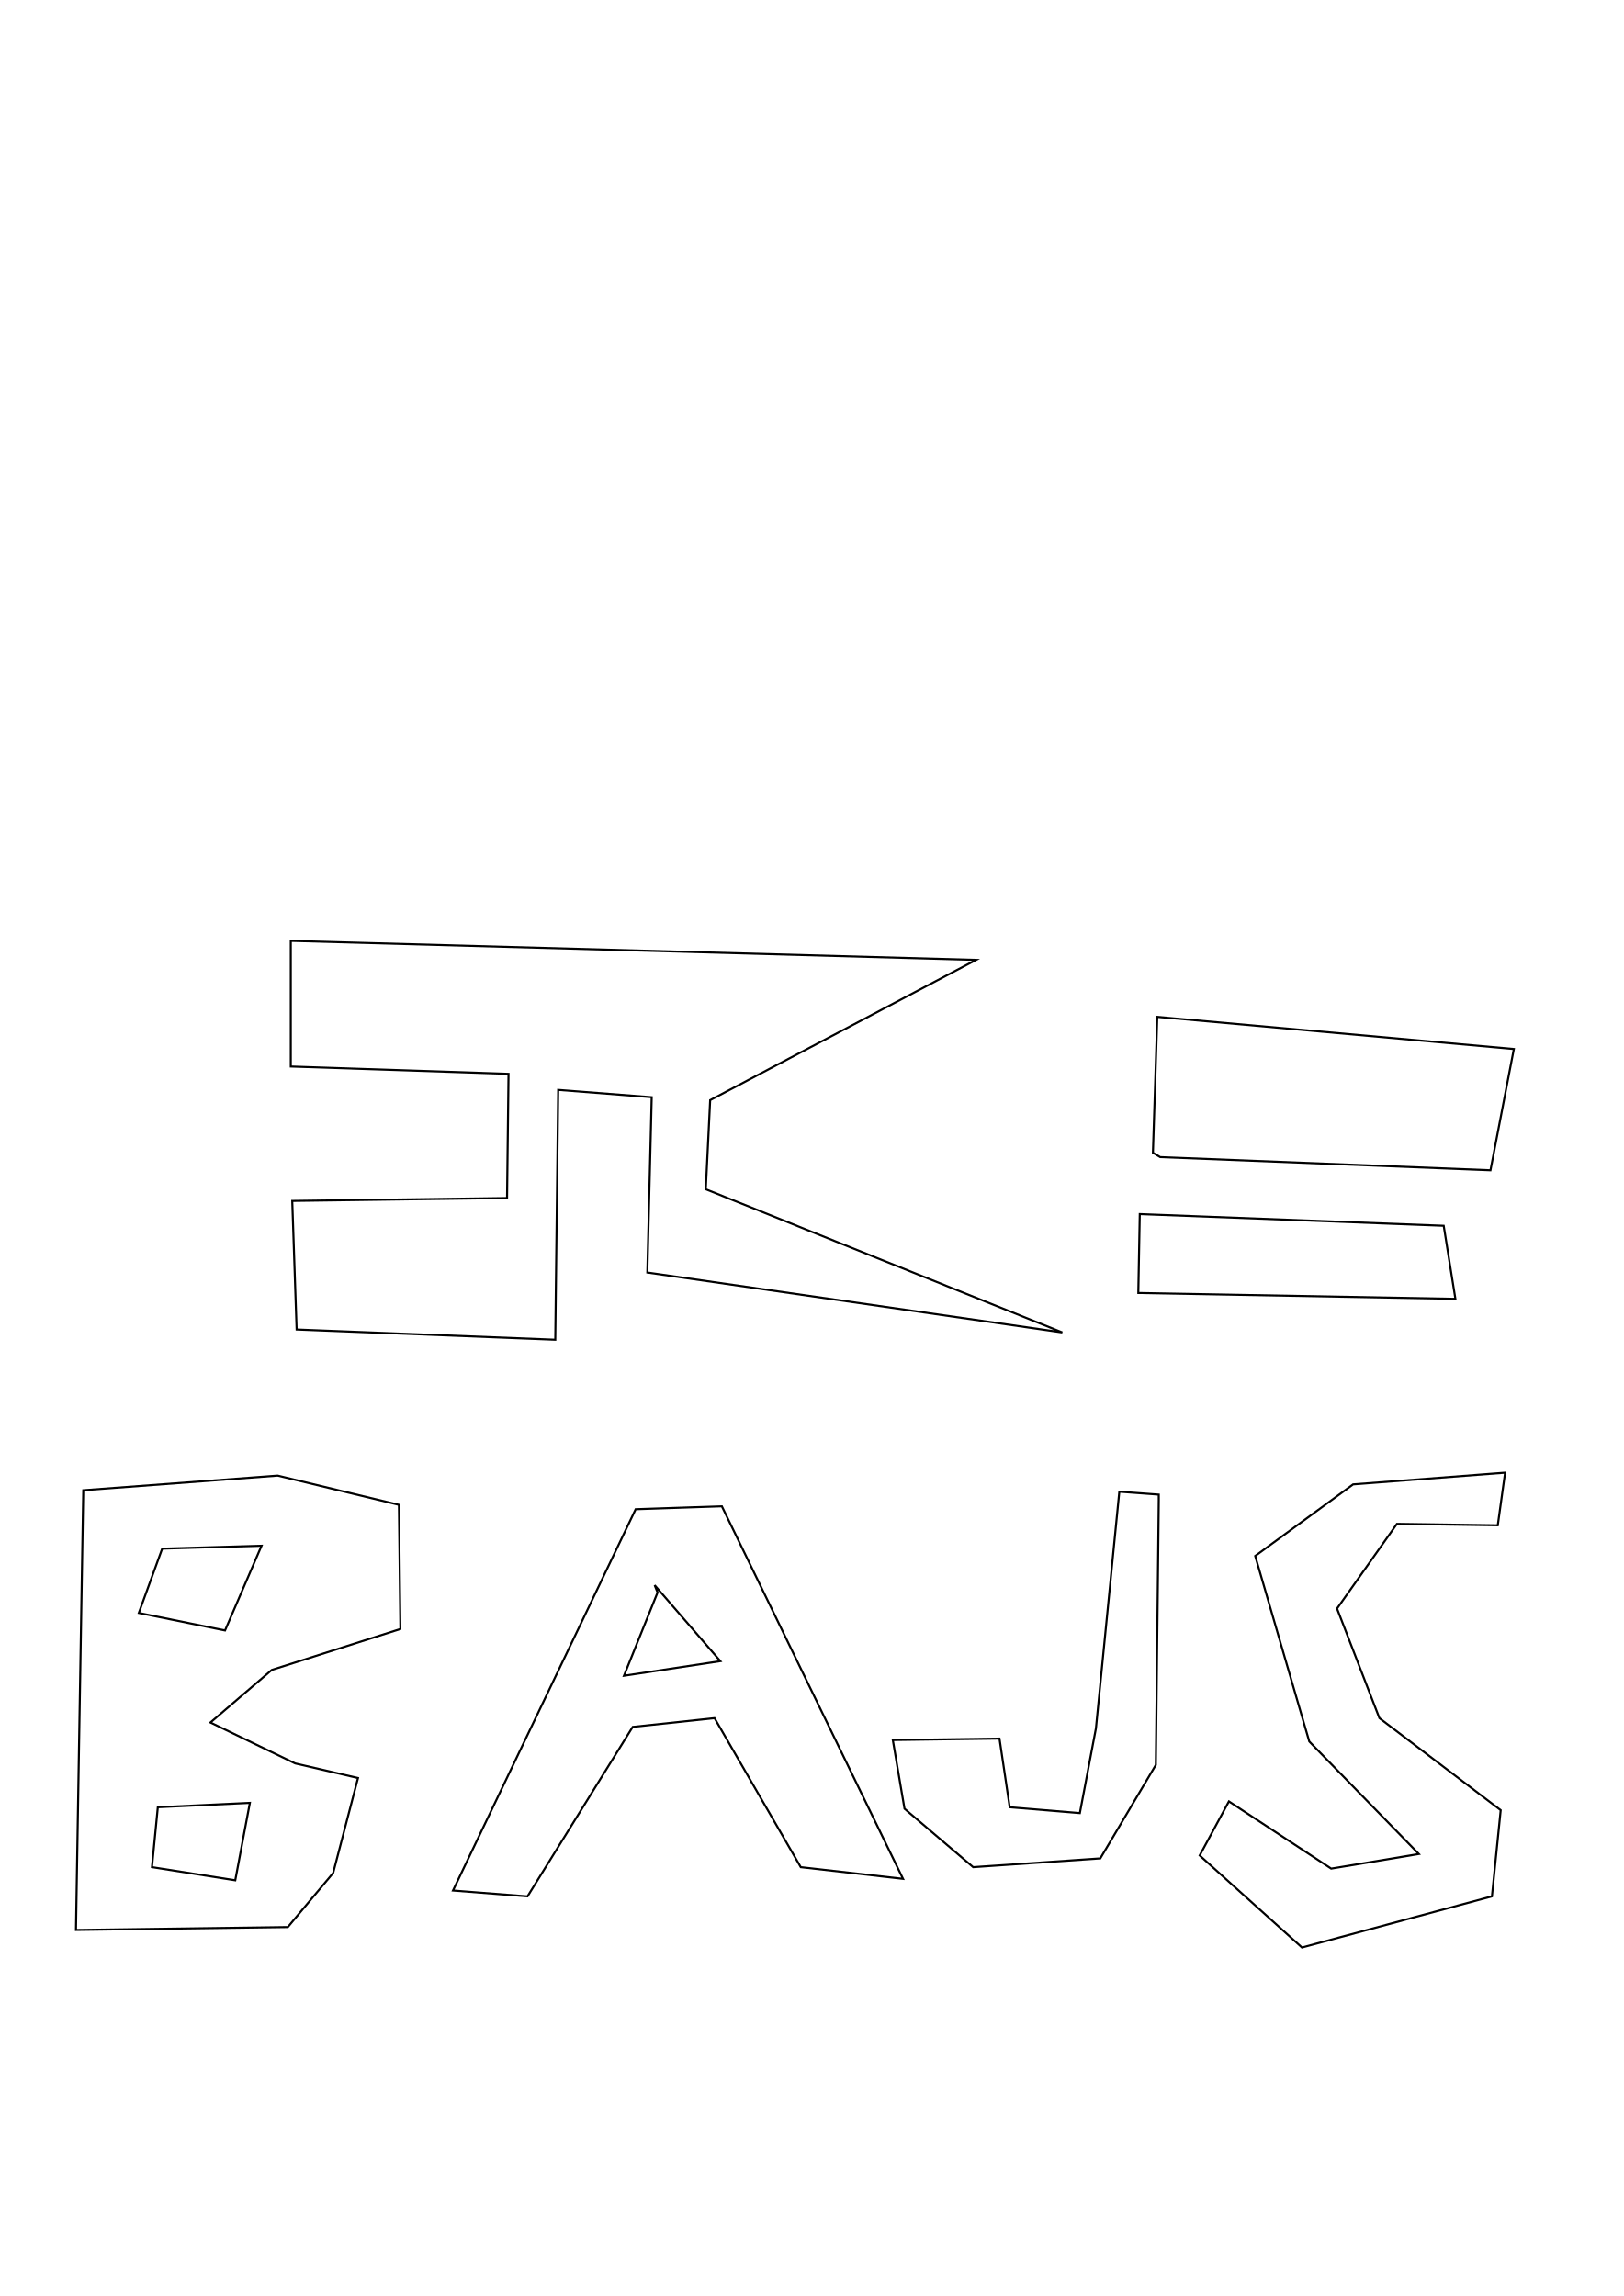
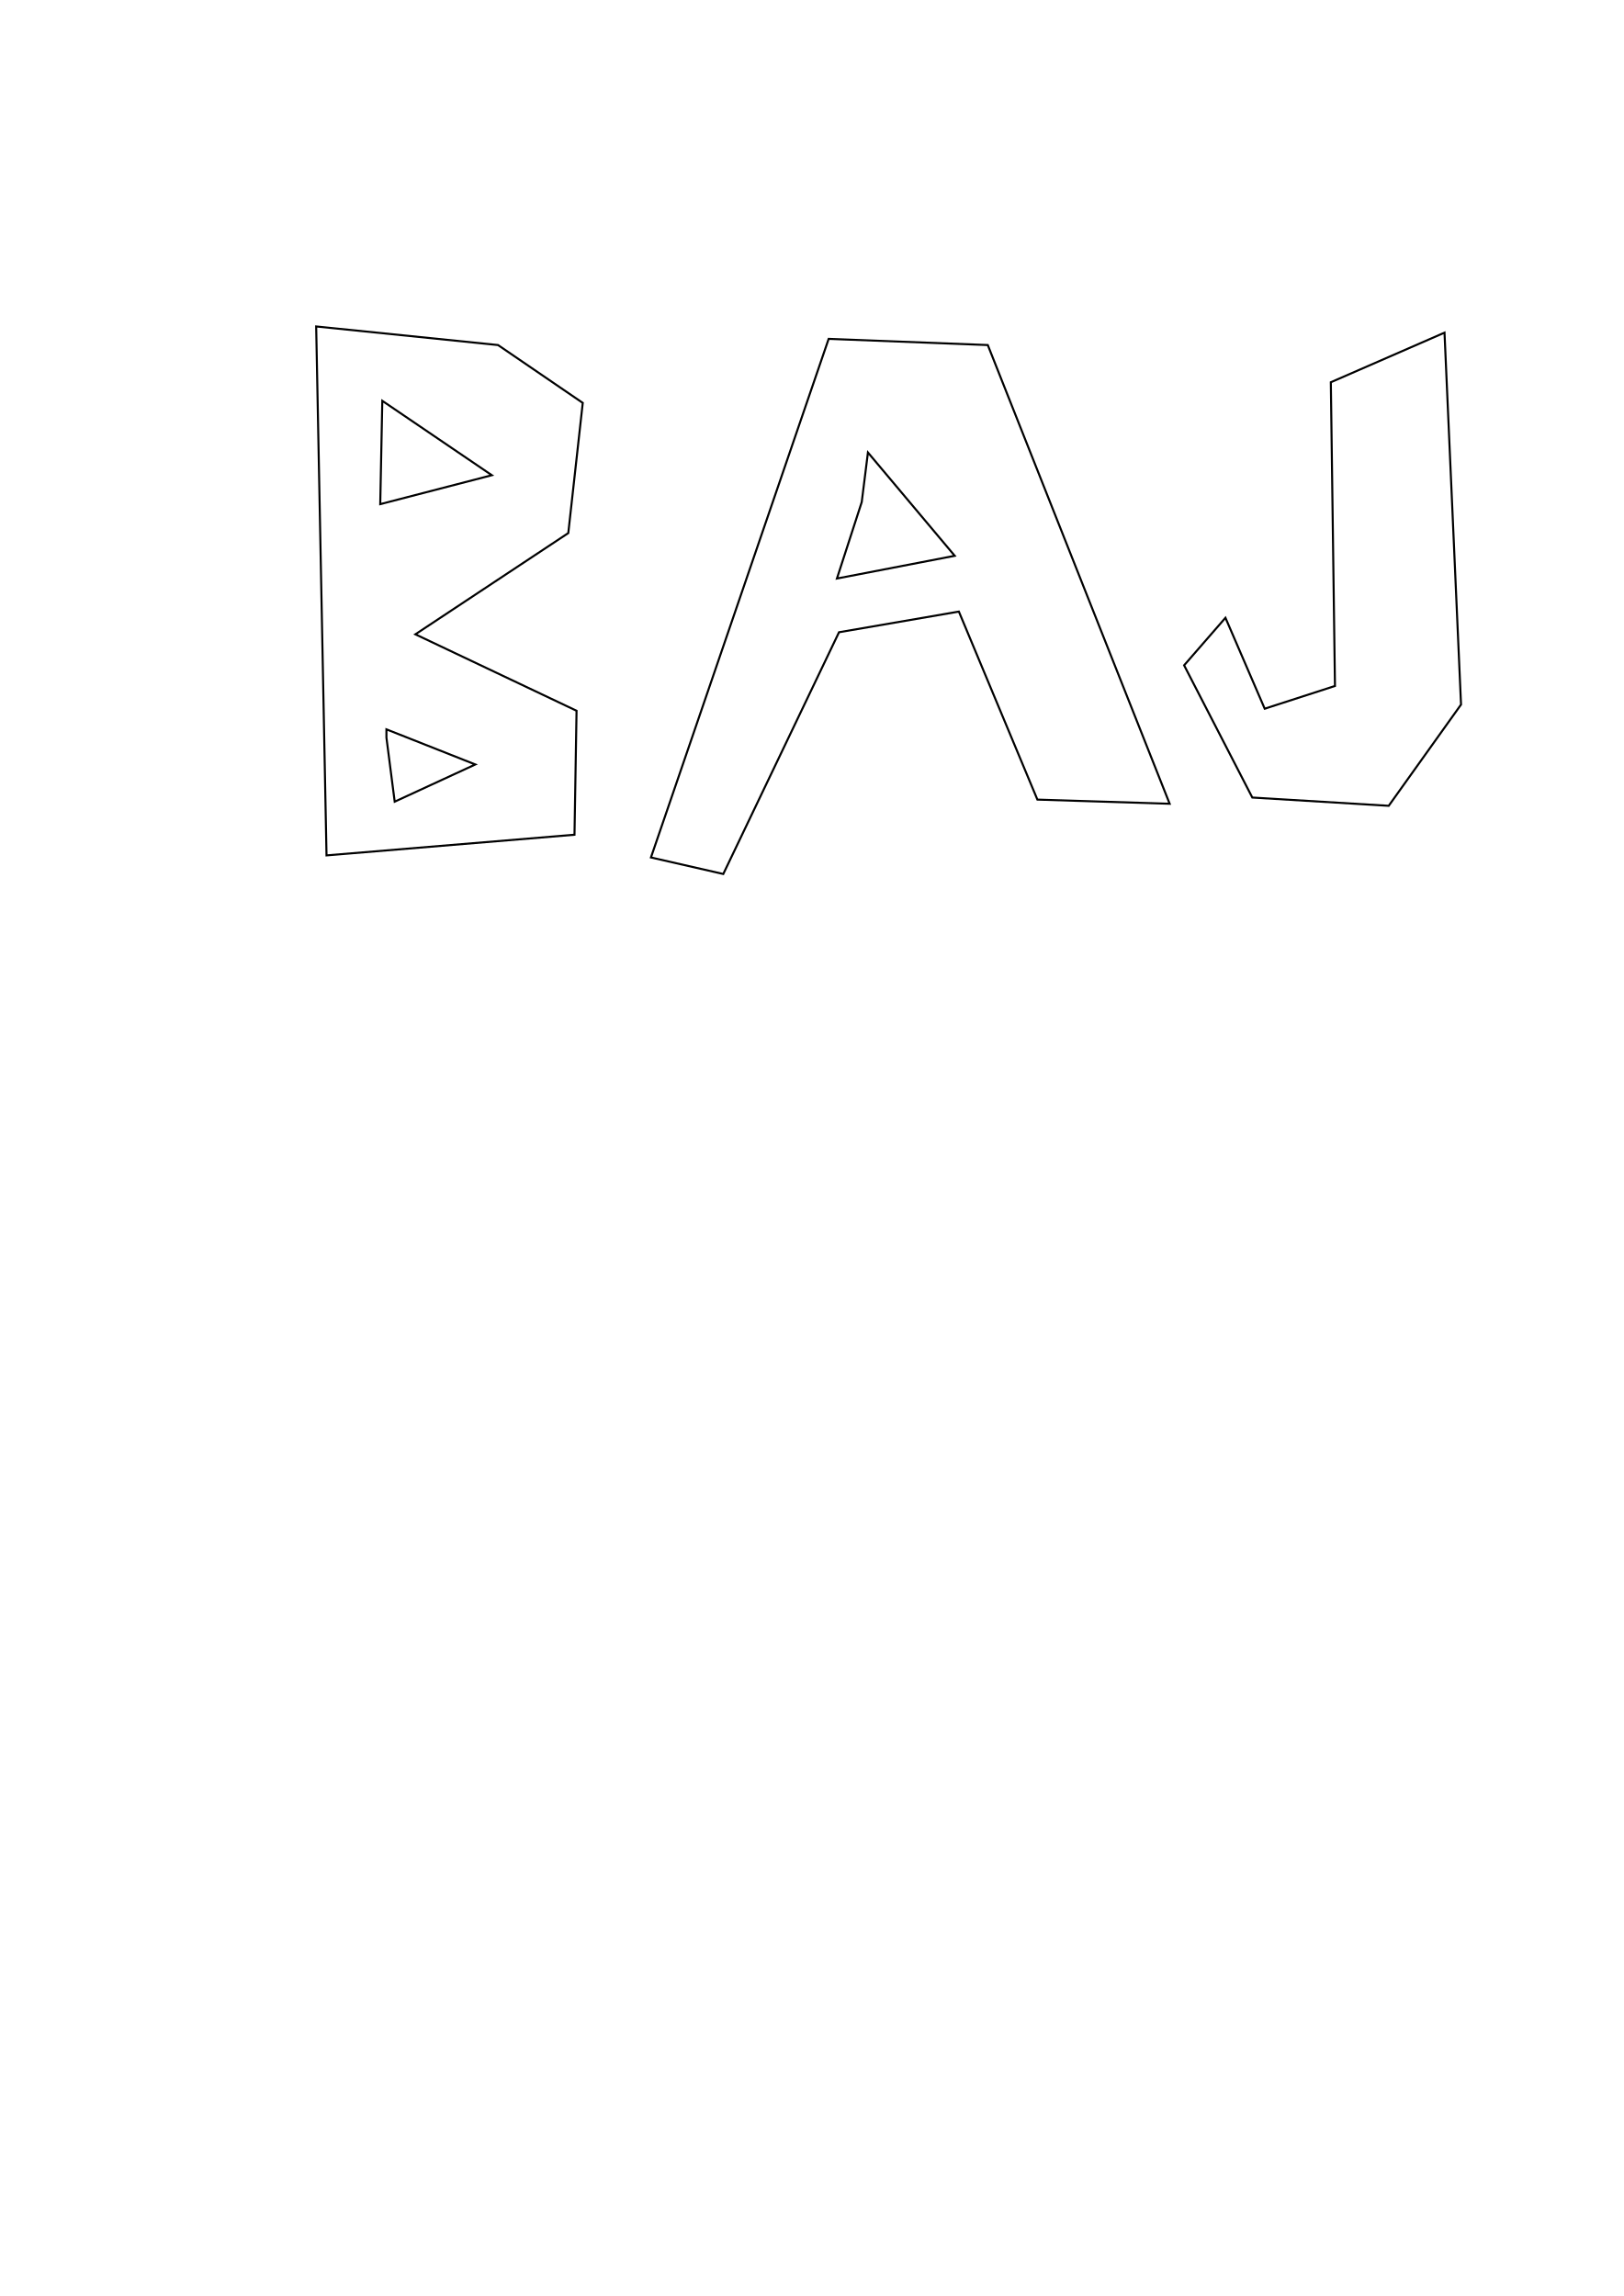
<svg xmlns="http://www.w3.org/2000/svg" width="210mm" height="297mm" viewBox="0 0 210 297" version="1.1" id="svg8">
  <defs id="defs2" />
  <g id="layer1">
-     <path style="fill:none;stroke:#000000;stroke-width:0.265px;stroke-linecap:butt;stroke-linejoin:miter;stroke-opacity:1" d="m 38.365,171.979 -0.567,-16.631 27.781,-0.378 0.189,-16.064 -28.159,-0.945 v -16.253 l 88.635,2.457 -34.396,18.143 -0.567,11.528 46.113,18.521 -53.673,-7.749 0.567,-22.679 -12.095,-0.945 -0.378,32.317 z" id="path9" />
-     <path style="fill:none;stroke:#000000;stroke-width:0.265px;stroke-linecap:butt;stroke-linejoin:miter;stroke-opacity:1" d="m 147.411,157.049 -0.189,10.205 41.01,0.756 -1.512,-9.449 z" id="path11" />
-     <path style="fill:none;stroke:#000000;stroke-width:0.265px;stroke-linecap:butt;stroke-linejoin:miter;stroke-opacity:1" d="m 149.112,149.112 0.567,-17.576 46.113,4.158 -3.024,15.686 -42.711,-1.701 z" id="path13" />
-     <path style="fill:none;stroke:#000000;stroke-width:0.265px;stroke-linecap:butt;stroke-linejoin:miter;stroke-opacity:1" d="m 10.772,192.768 -0.945,56.885 27.403,-0.378 5.859,-6.993 3.213,-12.284 -8.126,-1.89 -10.961,-5.292 7.938,-6.804 16.631,-5.292 -0.189,-16.064 -15.686,-3.78 z" id="path15" />
-     <path style="fill:none;stroke:#000000;stroke-width:0.265px;stroke-linecap:butt;stroke-linejoin:miter;stroke-opacity:1" d="m 20.978,200.327 -3.024,8.315 11.15,2.268 4.725,-10.961 z" id="path17" />
-     <path style="fill:none;stroke:#000000;stroke-width:0.265px;stroke-linecap:butt;stroke-linejoin:miter;stroke-opacity:1" d="m 20.411,233.778 -0.756,7.749 10.772,1.701 1.89,-10.016 z" id="path19" />
-     <path style="fill:none;stroke:#000000;stroke-width:0.265px;stroke-linecap:butt;stroke-linejoin:miter;stroke-opacity:1" d="M 58.586,244.551 82.21,195.225 93.36,194.847 116.795,243.039 103.565,241.527 92.415,222.25 81.832,223.384 68.225,245.307 Z" id="path21" />
-     <path style="fill:none;stroke:#000000;stroke-width:0.265px;stroke-linecap:butt;stroke-linejoin:miter;stroke-opacity:1" d="m 85.045,205.997 -4.347,10.772 12.473,-1.89 -8.504,-9.827 z" id="path23" />
-     <path style="fill:none;stroke:#000000;stroke-width:0.265px;stroke-linecap:butt;stroke-linejoin:miter;stroke-opacity:1" d="m 149.868,193.335 v 0.756 l -0.378,34.207 -7.182,12.095 -16.442,1.134 -8.882,-7.56 -1.512,-8.882 13.796,-0.189 1.323,8.882 9.071,0.756 2.079,-10.961 3.024,-30.616 z" id="path25" />
-     <path style="fill:none;stroke:#000000;stroke-width:0.265px;stroke-linecap:butt;stroke-linejoin:miter;stroke-opacity:1" d="m 193.713,197.304 -13.04,-0.189 -7.749,10.961 5.481,14.174 15.686,11.906 -1.134,11.15 -24.568,6.615 -13.229,-11.906 3.78,-6.993 13.229,8.693 11.339,-1.89 -14.174,-14.552 -6.993,-24.001 12.662,-9.26 19.655,-1.512 z" id="path27" />
+     <path style="fill:none;stroke:#000000;stroke-width:0.265px;stroke-linecap:butt;stroke-linejoin:miter;stroke-opacity:1" d="M 40.892,42.229 42.229,110.65 74.301,107.977 74.568,91.941 53.721,82.052 73.499,68.956 75.37,52.118 64.412,44.634 Z" id="path17" />
+     <path style="fill:none;stroke:#000000;stroke-width:0.265px;stroke-linecap:butt;stroke-linejoin:miter;stroke-opacity:1" d="M 49.445,51.85 49.178,65.214 63.61,61.472 Z" id="path19" />
+     <path style="fill:none;stroke:#000000;stroke-width:0.265px;stroke-linecap:butt;stroke-linejoin:miter;stroke-opacity:1" d="m 49.979,94.346 v 1.069 l 1.069,8.285 10.424,-4.811 z" id="path21" />
+     <path style="fill:none;stroke:#000000;stroke-width:0.265px;stroke-linecap:butt;stroke-linejoin:miter;stroke-opacity:1" d="m 84.19,110.917 22.985,-67.085 20.58,0.802 23.52,59.334 -17.105,-0.535 -10.156,-24.322 -15.502,2.673 -14.967,31.271 z" id="path23" />
+     <path style="fill:none;stroke:#000000;stroke-width:0.265px;stroke-linecap:butt;stroke-linejoin:miter;stroke-opacity:1" d="m 112.253,58.532 -0.802,6.414 -3.207,9.889 15.234,-2.94 z" id="path25" />
+     <path style="fill:none;stroke:#000000;stroke-width:0.265px;stroke-linecap:butt;stroke-linejoin:miter;stroke-opacity:1" d="m 172.122,49.445 0.535,39.289 -9.087,2.94 -5.078,-11.76 -5.345,6.147 8.82,17.105 17.64,1.069 9.354,-13.096 -2.138,-48.109 z" id="path27" />
+     <path style="fill:none;stroke:#000000;stroke-width:0.265px;stroke-linecap:butt;stroke-linejoin:miter;stroke-opacity:1" d="m 248.293,47.574 v 8.82 h -13.631 l -10.691,11.76 9.087,11.493 15.234,11.225 8.553,5.345 2.673,11.76 -12.829,10.424 -16.303,1.336 -6.147,-5.88 1.336,-9.889 12.562,5.88 10.691,-4.276 -23.787,-22.183 -8.82,-18.976 11.493,-12.829 z" id="path31" />
  </g>
</svg>
